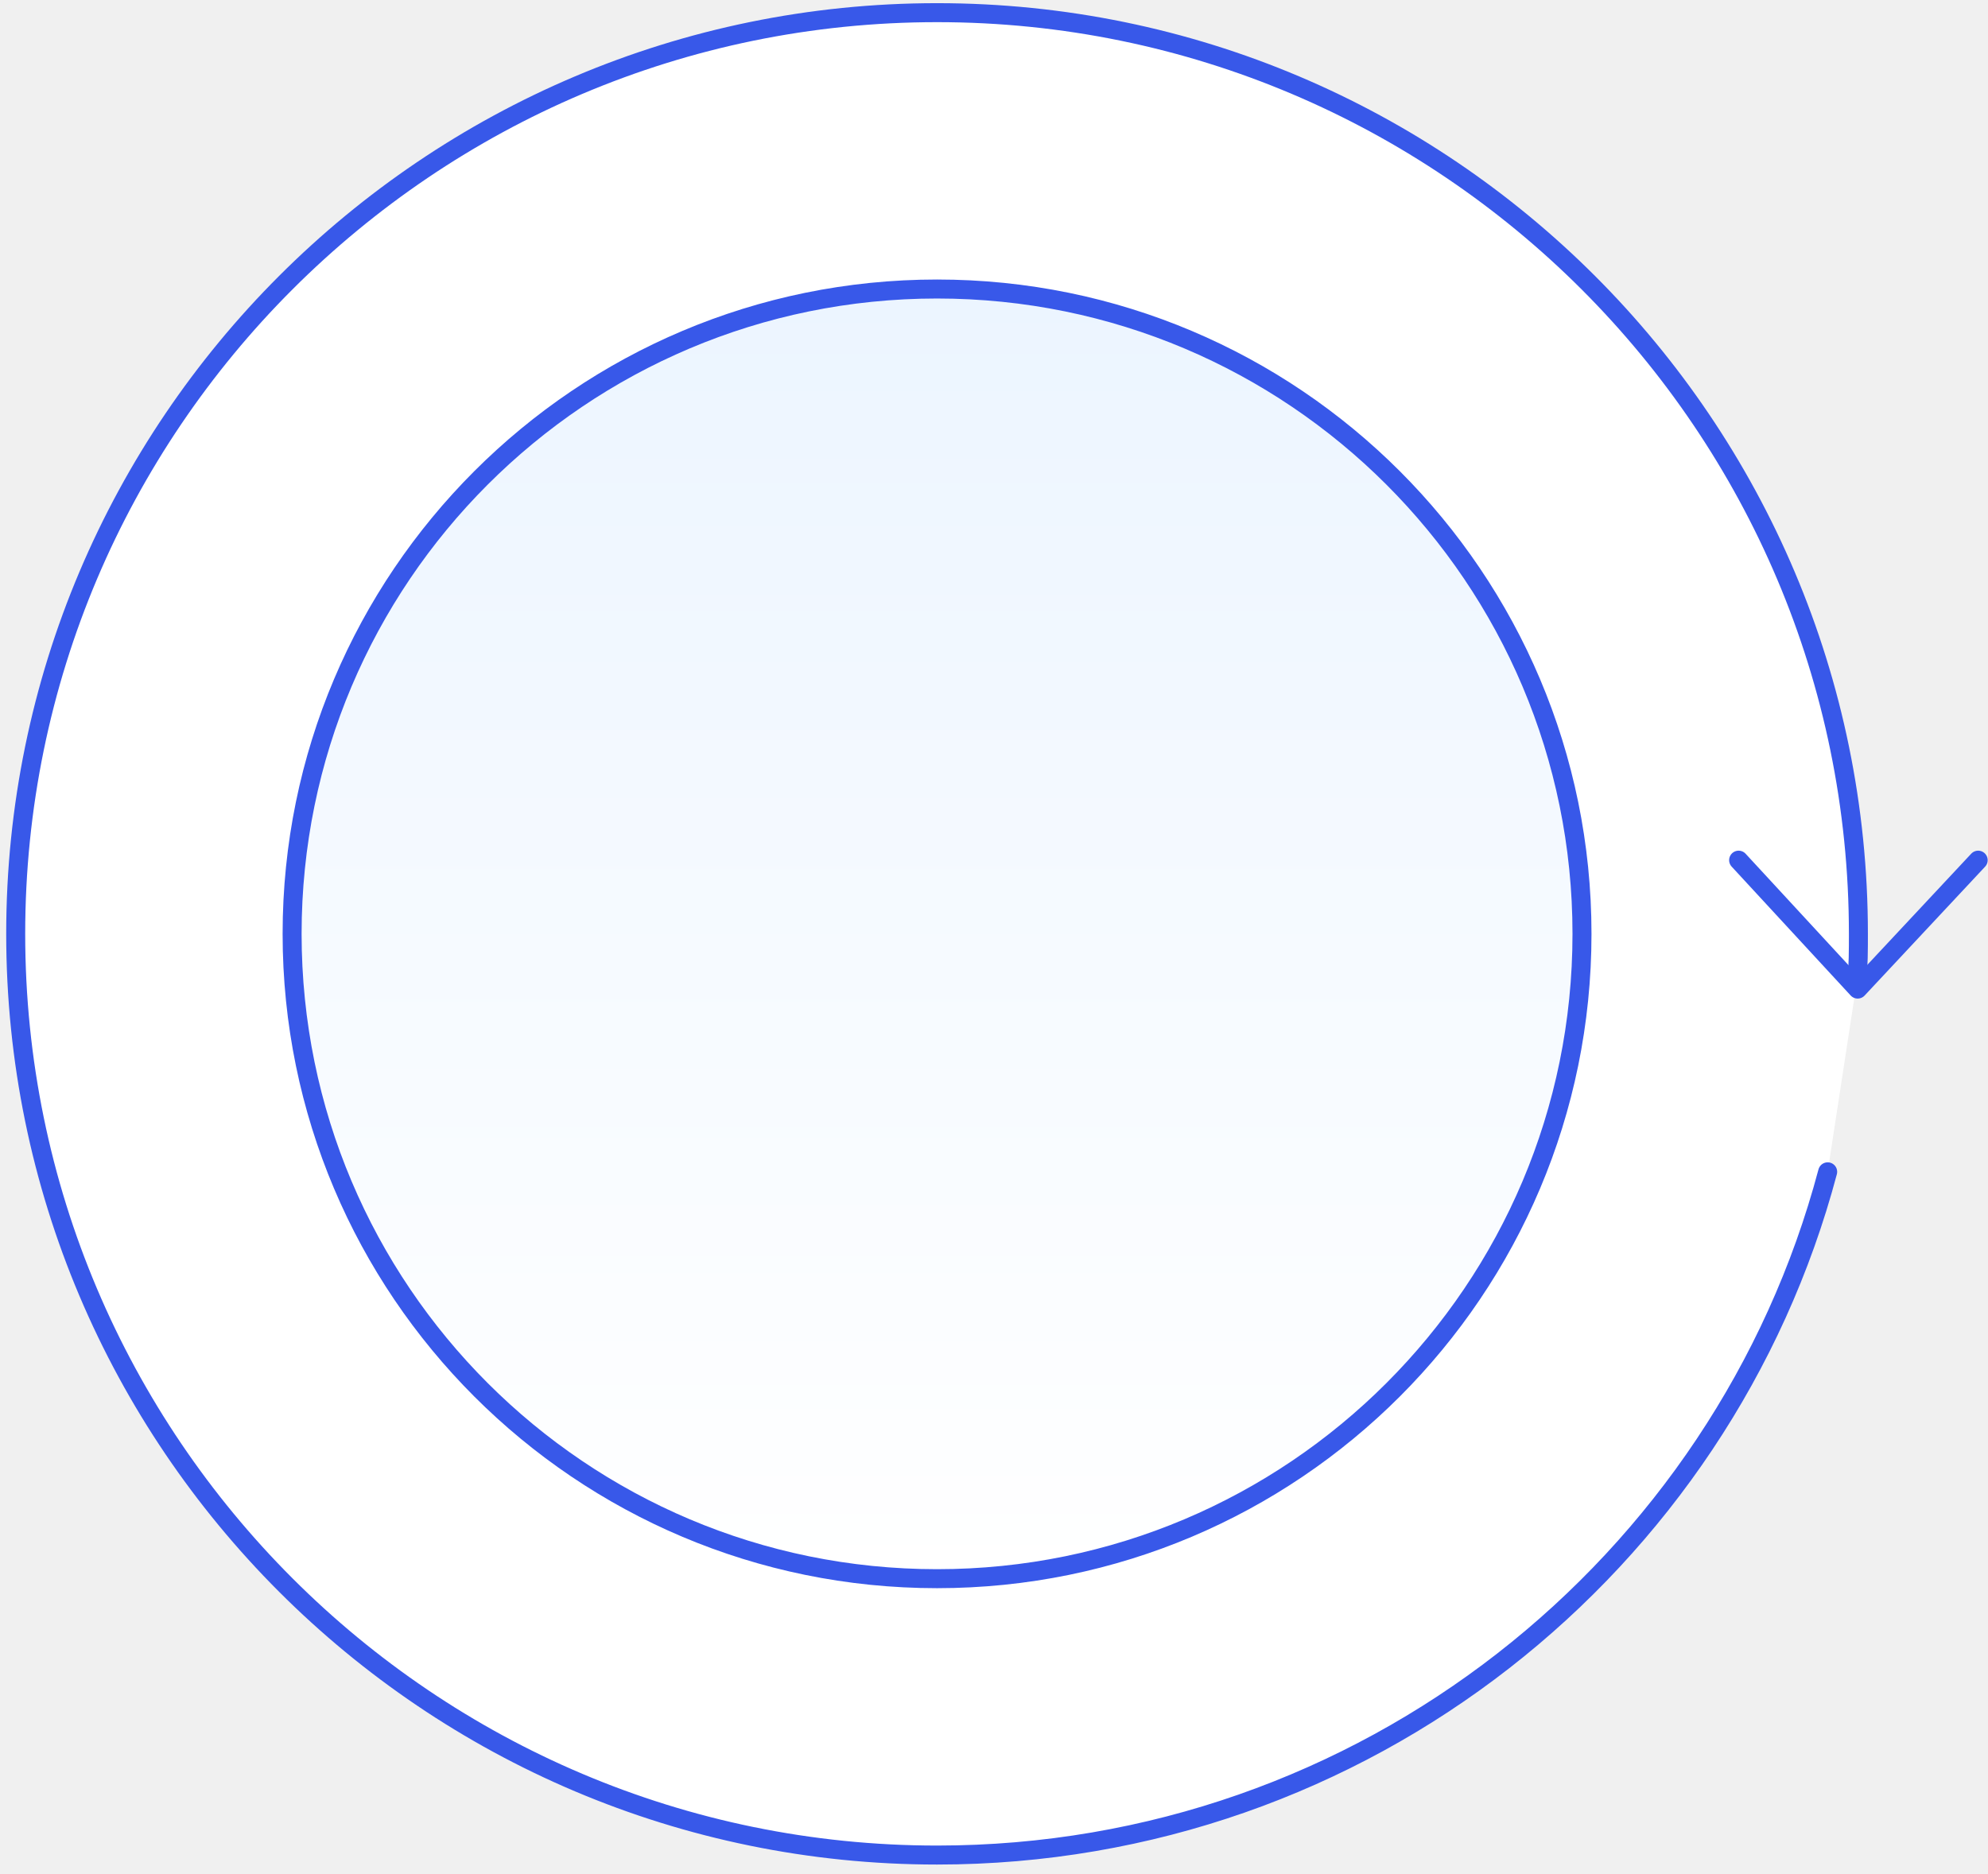
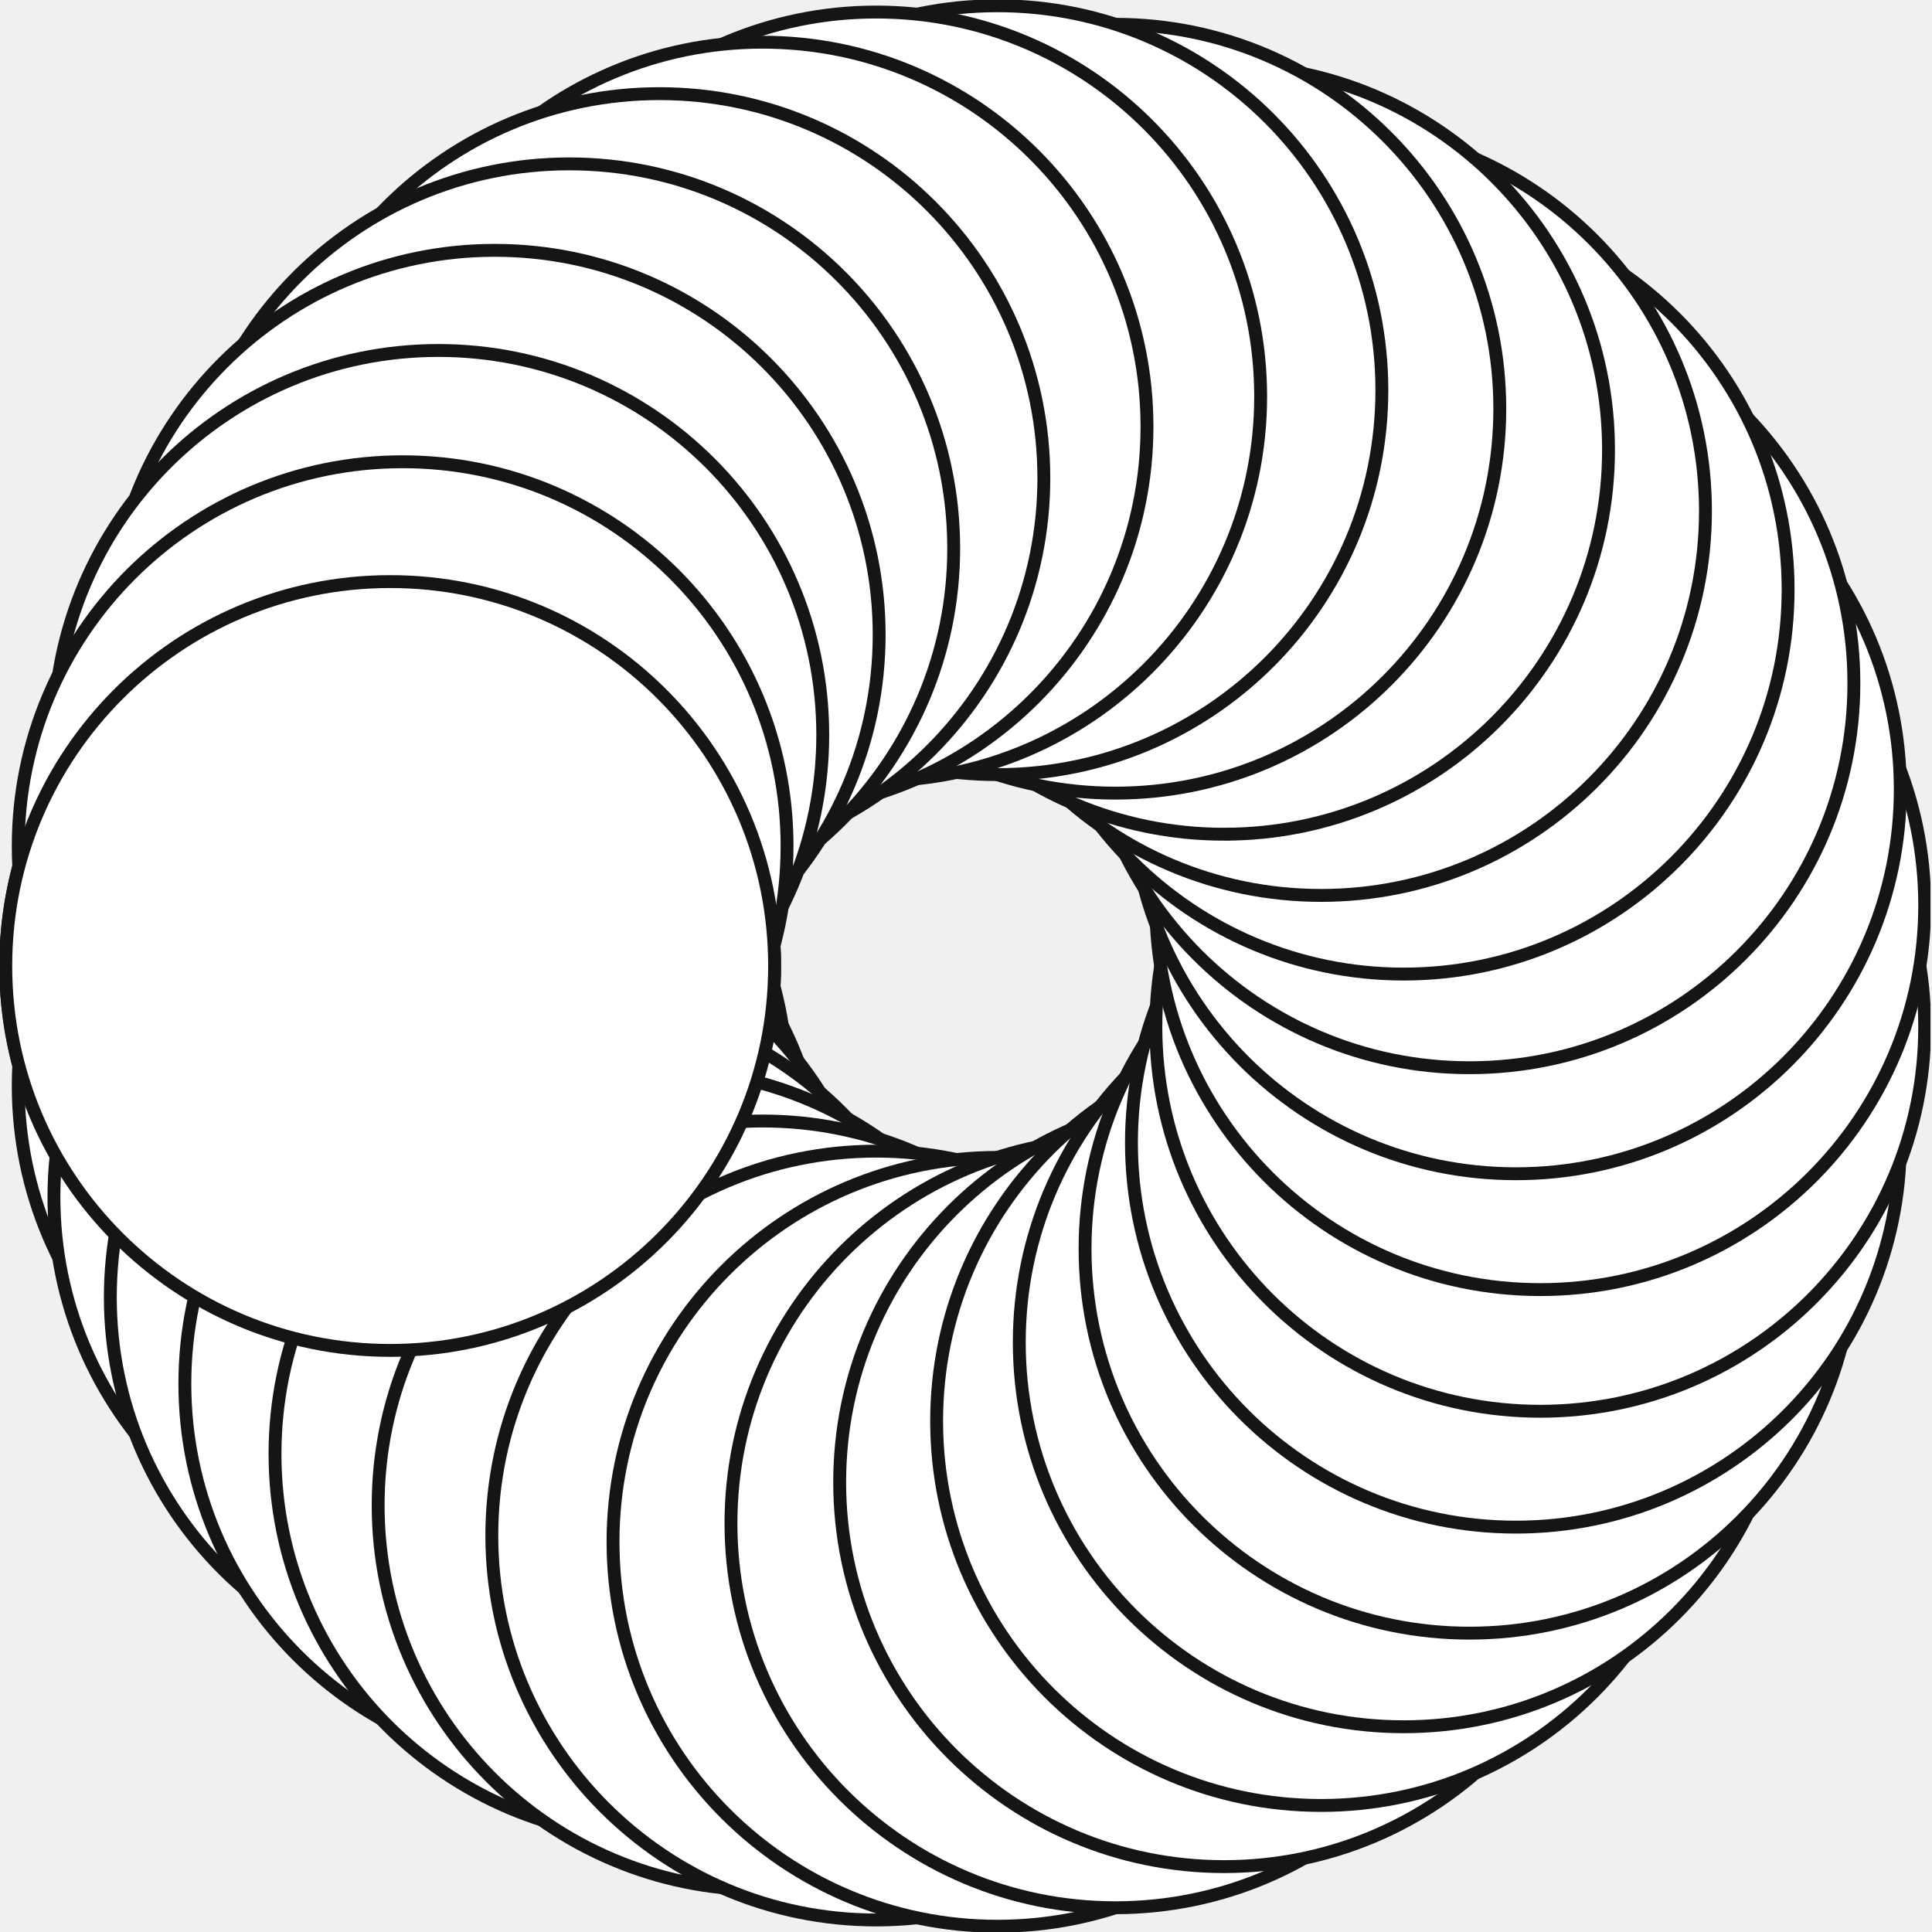
- <svg xmlns="http://www.w3.org/2000/svg" width="157" height="148" fill="none">
-   <path d="M146.643 77.521c.122-1.213.122-2.547.122-3.76C146.765 33.622 114.143 1 74.003 1S1.24 33.621 1.24 73.762c0 40.14 32.622 72.761 72.762 72.761 33.713 0 62.09-22.919 70.336-53.965" fill="#fff" />
-   <path d="M146.643 77.521c.122-1.213.122-2.547.122-3.76C146.765 33.622 114.143 1 74.003 1S1.24 33.621 1.24 73.762c0 40.14 32.622 72.761 72.762 72.761 33.713 0 62.09-22.919 70.336-53.965" stroke="#3858E9" stroke-width="1.5" stroke-miterlimit="10" stroke-linecap="round" stroke-linejoin="round" />
-   <path d="M156.224 67.941l-9.517 10.182-9.401-10.182" stroke="#3858E9" stroke-width="1.5" stroke-miterlimit="10" stroke-linecap="round" stroke-linejoin="round" />
-   <path d="M74.003 124.694c28.129 0 50.933-22.803 50.933-50.933s-22.804-50.933-50.933-50.933c-28.13 0-50.934 22.804-50.934 50.933 0 28.13 22.804 50.933 50.934 50.933z" fill="url(#paint0_linear)" stroke="#3858E9" stroke-width="1.5" stroke-miterlimit="10" stroke-linecap="round" stroke-linejoin="round" />
+ <svg xmlns="http://www.w3.org/2000/svg" width="180" height="180" fill="none">
+   <g clip-path="url(#clip0_1916_6175)" fill="#fff" stroke="#151515" stroke-width="1.2" stroke-miterlimit="10">
+     <path d="M36.352 125.815c19.78 0 35.816-16.035 35.816-35.815 0-19.78-16.035-35.815-35.816-35.815C16.572 54.185.537 70.22.537 90c0 19.78 16.035 35.815 35.815 35.815z" />
+     <path d="M37.513 136.982c19.78 0 35.815-16.035 35.815-35.815 0-19.78-16.035-35.815-35.815-35.815-19.78 0-35.815 16.035-35.815 35.815 0 19.78 16.035 35.815 35.815 35.815z" />
+     <path d="M40.84 147.347c19.78 0 35.815-16.035 35.815-35.815 0-19.78-16.035-35.815-35.815-35.815-19.78 0-35.815 16.035-35.815 35.815 0 19.78 16.035 35.815 35.815 35.815z" />
+     <path d="M46.094 156.677c19.78 0 35.815-16.035 35.815-35.815 0-19.78-16.035-35.815-35.815-35.815-19.78 0-35.815 16.035-35.815 35.815 0 19.78 16.035 35.815 35.815 35.815z" />
+     <path d="M53.039 164.732c19.78 0 35.815-16.035 35.815-35.815 0-19.78-16.035-35.815-35.815-35.815-19.78 0-35.816 16.035-35.816 35.815 0 19.78 16.036 35.815 35.816 35.815z" />
+     <path d="M61.437 171.275c19.78 0 35.816-16.035 35.816-35.815 0-19.78-16.035-35.815-35.816-35.815-19.78 0-35.815 16.035-35.815 35.815 0 19.78 16.035 35.815 35.815 35.815z" />
+     <path d="M71.047 176.071c19.78 0 35.815-16.035 35.815-35.815 0-19.78-16.035-35.815-35.815-35.815-19.78 0-35.816 16.035-35.816 35.815 0 19.78 16.035 35.815 35.816 35.815z" />
+     <path d="M81.637 178.879c19.78 0 35.815-16.035 35.815-35.815 0-19.78-16.035-35.815-35.815-35.815-19.78 0-35.815 16.035-35.815 35.815 0 19.78 16.035 35.815 35.815 35.815z" />
+     <path d="M92.93 179.463c19.78 0 35.815-16.035 35.815-35.815 0-19.781-16.035-35.816-35.815-35.816-19.78 0-35.816 16.035-35.816 35.816 0 19.78 16.036 35.815 35.816 35.815z" />
+     <path d="M103.918 177.74c19.78 0 35.815-16.035 35.815-35.815 0-19.78-16.035-35.815-35.815-35.815-19.78 0-35.815 16.035-35.815 35.815 0 19.78 16.035 35.815 35.815 35.815z" />
+     <path d="M114.046 173.908c19.781 0 35.816-16.035 35.816-35.815 0-19.781-16.035-35.816-35.816-35.816-19.78 0-35.815 16.035-35.815 35.816 0 19.78 16.035 35.815 35.815 35.815z" />
+     <path d="M123.079 168.21c19.78 0 35.815-16.035 35.815-35.816 0-19.78-16.035-35.815-35.815-35.815-19.78 0-35.815 16.035-35.815 35.815 0 19.781 16.035 35.816 35.815 35.816z" />
+     <path d="M130.779 160.878c19.78 0 35.815-16.035 35.815-35.815 0-19.78-16.035-35.815-35.815-35.815-19.78 0-35.815 16.035-35.815 35.815 0 19.78 16.035 35.815 35.815 35.815z" />
+     <path d="M136.907 152.157c19.78 0 35.815-16.035 35.815-35.815 0-19.78-16.035-35.815-35.815-35.815-19.78 0-35.815 16.035-35.815 35.815 0 19.78 16.035 35.815 35.815 35.815z" />
+     <path d="M141.23 142.279c19.78 0 35.815-16.035 35.815-35.815 0-19.78-16.035-35.815-35.815-35.815-19.78 0-35.815 16.035-35.815 35.815 0 19.78 16.035 35.815 35.815 35.815z" />
+     <path d="M143.504 131.485c19.78 0 35.816-16.035 35.816-35.815 0-19.78-16.036-35.816-35.816-35.816S107.689 75.89 107.689 95.67c0 19.78 16.035 35.815 35.815 35.815z" />
+     <path d="M143.504 120.149c19.78 0 35.816-16.035 35.816-35.815 0-19.78-16.036-35.815-35.816-35.815s-35.815 16.035-35.815 35.815c0 19.78 16.035 35.815 35.815 35.815z" />
+     <path d="M141.23 109.355c19.78 0 35.815-16.035 35.815-35.816 0-19.78-16.035-35.815-35.815-35.815-19.78 0-35.815 16.035-35.815 35.815 0 19.78 16.035 35.816 35.815 35.816z" />
+     <path d="M136.907 99.477c19.78 0 35.815-16.035 35.815-35.816 0-19.78-16.035-35.815-35.815-35.815-19.78 0-35.815 16.035-35.815 35.816 0 19.78 16.035 35.815 35.815 35.815z" />
+     <path d="M130.779 90.752c19.78 0 35.815-16.035 35.815-35.815 0-19.78-16.035-35.815-35.815-35.815-19.78 0-35.815 16.035-35.815 35.815 0 19.78 16.035 35.815 35.815 35.815z" />
+     <path d="M123.079 83.424c19.78 0 35.815-16.035 35.815-35.815 0-19.78-16.035-35.815-35.815-35.815-19.78 0-35.815 16.035-35.815 35.815 0 19.78 16.035 35.815 35.815 35.815z" />
+     <path d="M114.046 77.722c19.781 0 35.816-16.034 35.816-35.815 0-19.78-16.035-35.815-35.816-35.815-19.78 0-35.815 16.035-35.815 35.815 0 19.78 16.035 35.816 35.815 35.816z" />
+     <path d="M103.918 73.894c19.78 0 35.815-16.035 35.815-35.815 0-19.78-16.035-35.815-35.815-35.815-19.78 0-35.815 16.035-35.815 35.815 0 19.78 16.035 35.815 35.815 35.815z" />
+     <path d="M92.93 72.168c19.78 0 35.815-16.035 35.815-35.816 0-19.78-16.035-35.815-35.815-35.815-19.78 0-35.816 16.035-35.816 35.815 0 19.78 16.036 35.816 35.816 35.816z" />
+     <path d="M81.637 72.751c19.78 0 35.815-16.035 35.815-35.815 0-19.78-16.035-35.815-35.815-35.815-19.78 0-35.815 16.035-35.815 35.815 0 19.78 16.035 35.815 35.815 35.815z" />
+     <path d="M71.047 75.56c19.78 0 35.815-16.036 35.815-35.816S90.827 3.93 71.047 3.93c-19.78 0-35.816 16.035-35.816 35.815 0 19.78 16.035 35.815 35.816 35.815z" />
+     <path d="M61.437 80.355c19.78 0 35.816-16.035 35.816-35.815 0-19.78-16.035-35.815-35.816-35.815-19.78 0-35.815 16.035-35.815 35.815 0 19.78 16.035 35.815 35.815 35.815z" />
+     <path d="M53.039 86.898c19.78 0 35.815-16.035 35.815-35.815 0-19.78-16.035-35.815-35.815-35.815-19.78 0-35.816 16.035-35.816 35.815 0 19.78 16.036 35.815 35.816 35.815z" />
+     <path d="M46.094 94.953c19.78 0 35.815-16.035 35.815-35.815 0-19.78-16.035-35.815-35.815-35.815-19.78 0-35.815 16.035-35.815 35.815 0 19.78 16.035 35.815 35.815 35.815z" />
+     <path d="M40.84 104.283c19.78 0 35.815-16.035 35.815-35.815 0-19.78-16.035-35.815-35.815-35.815-19.78 0-35.815 16.035-35.815 35.815 0 19.78 16.035 35.815 35.815 35.815z" />
+     <path d="M37.513 114.652c19.78 0 35.815-16.035 35.815-35.816 0-19.78-16.035-35.815-35.815-35.815-19.78 0-35.815 16.035-35.815 35.815 0 19.78 16.035 35.816 35.815 35.816z" />
+     <path d="M36.352 125.815c19.78 0 35.816-16.035 35.816-35.815 0-19.78-16.035-35.815-35.816-35.815C16.572 54.185.537 70.22.537 90c0 19.78 16.035 35.815 35.815 35.815z" />
+   </g>
  <defs>
-     <linearGradient id="paint0_linear" x1="74.003" y1="22.828" x2="74.003" y2="124.694" gradientUnits="userSpaceOnUse">
-       <stop stop-color="#ECF5FF" />
-       <stop offset="1" stop-color="#fff" />
-     </linearGradient>
+     <clipPath id="clip0_1916_6175">
+       <path fill="#fff" d="M0 0h179.857v180H0z" />
+     </clipPath>
  </defs>
</svg>
